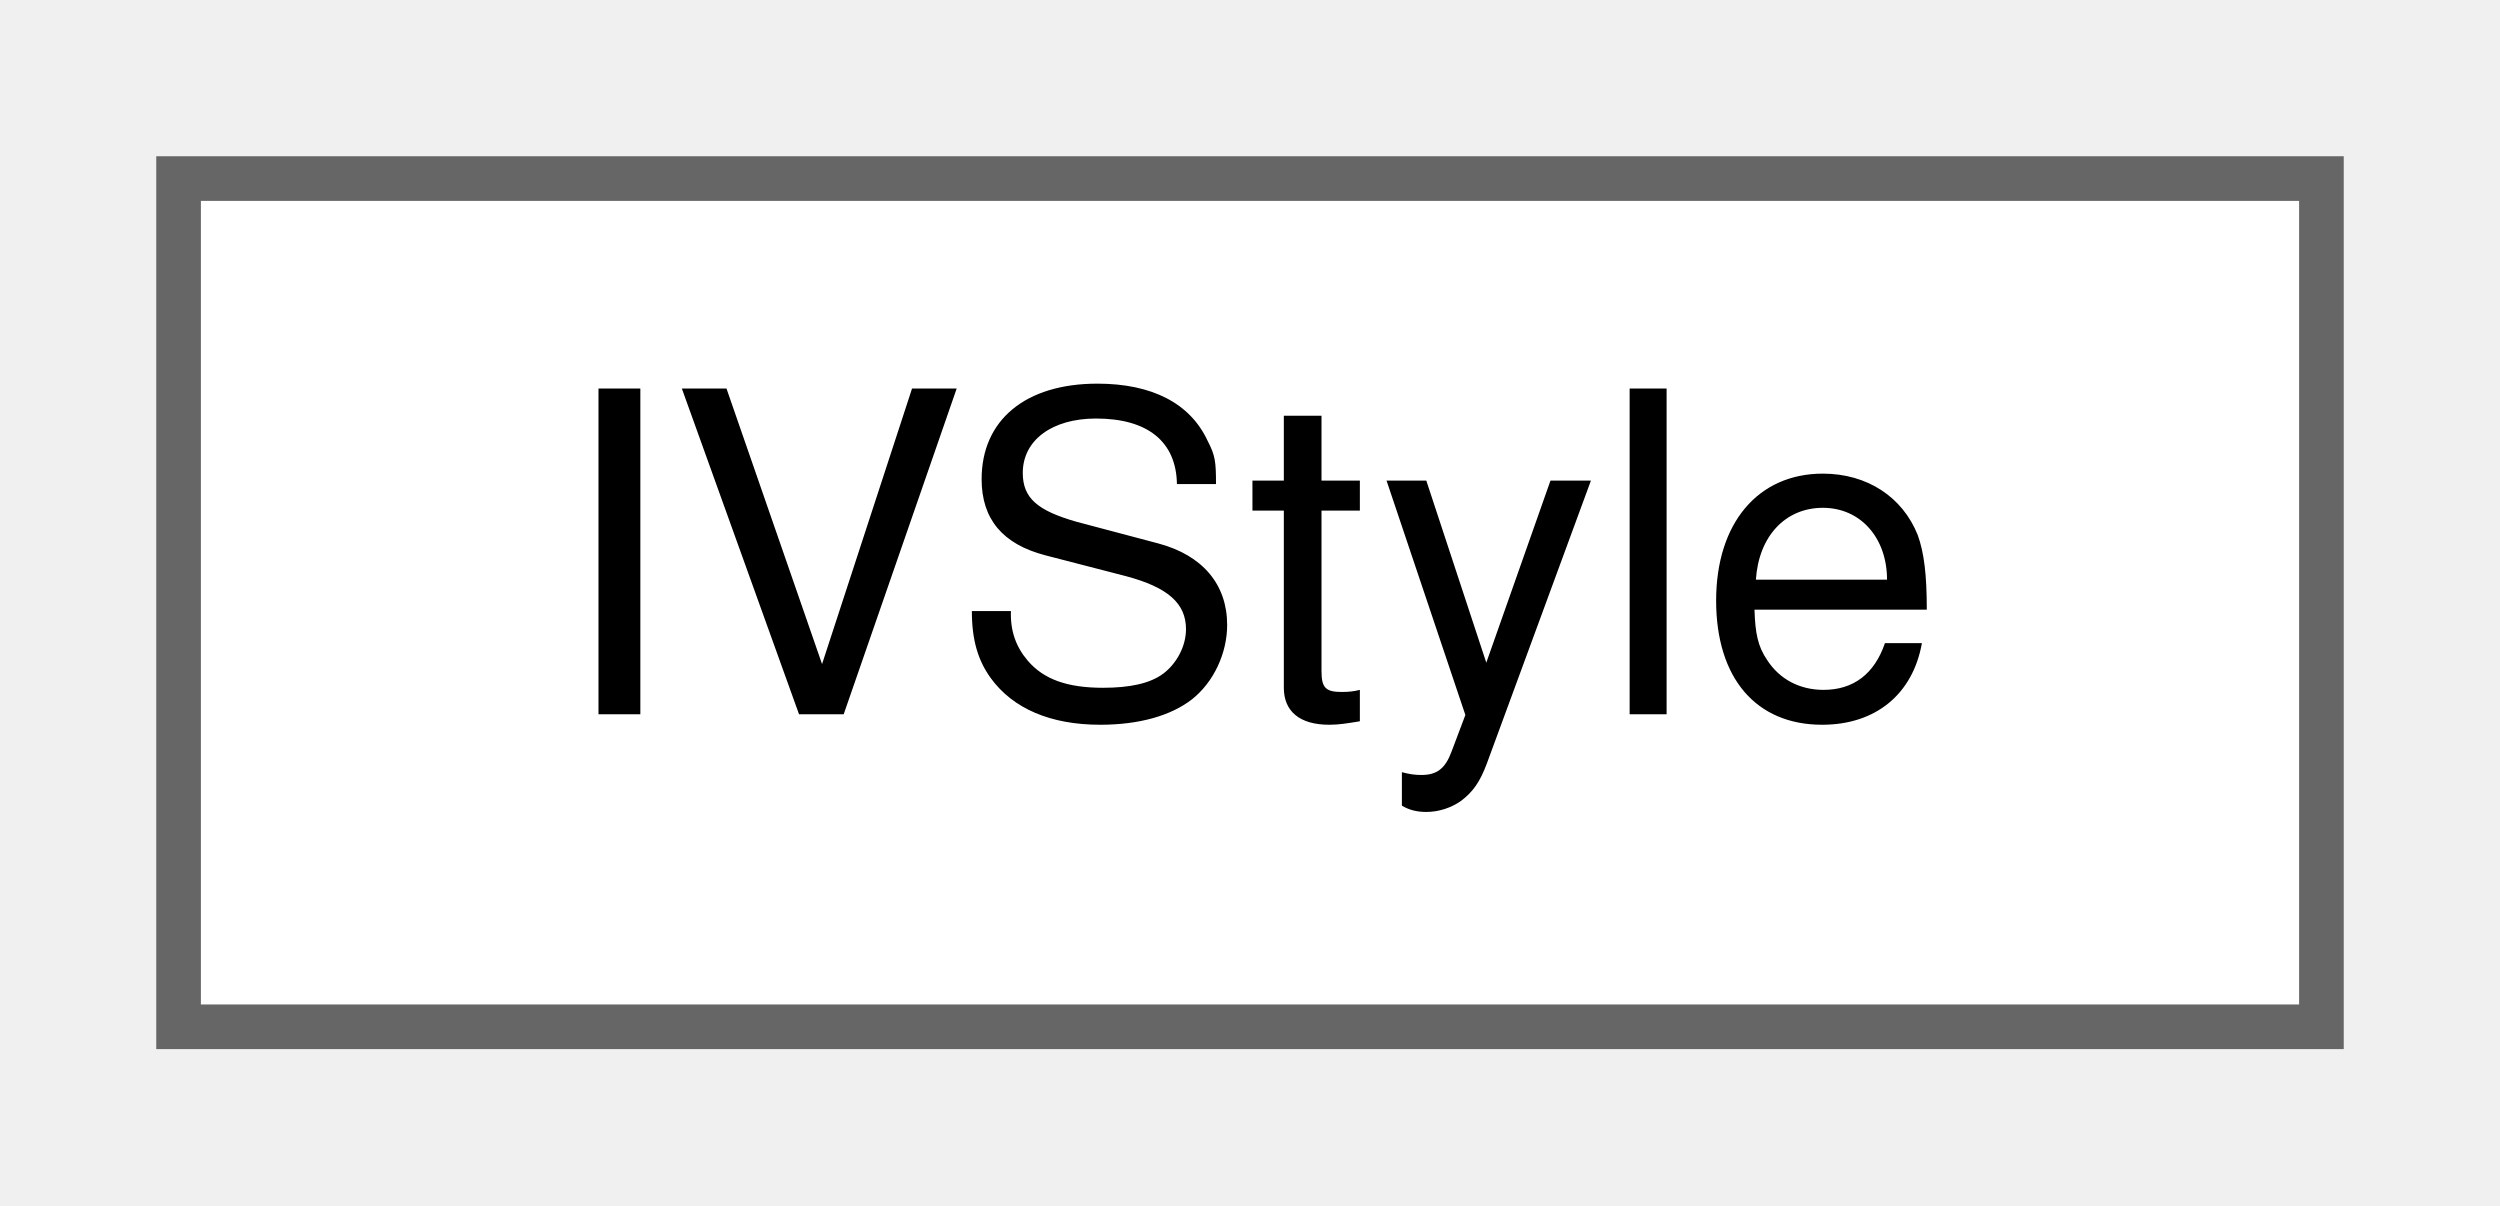
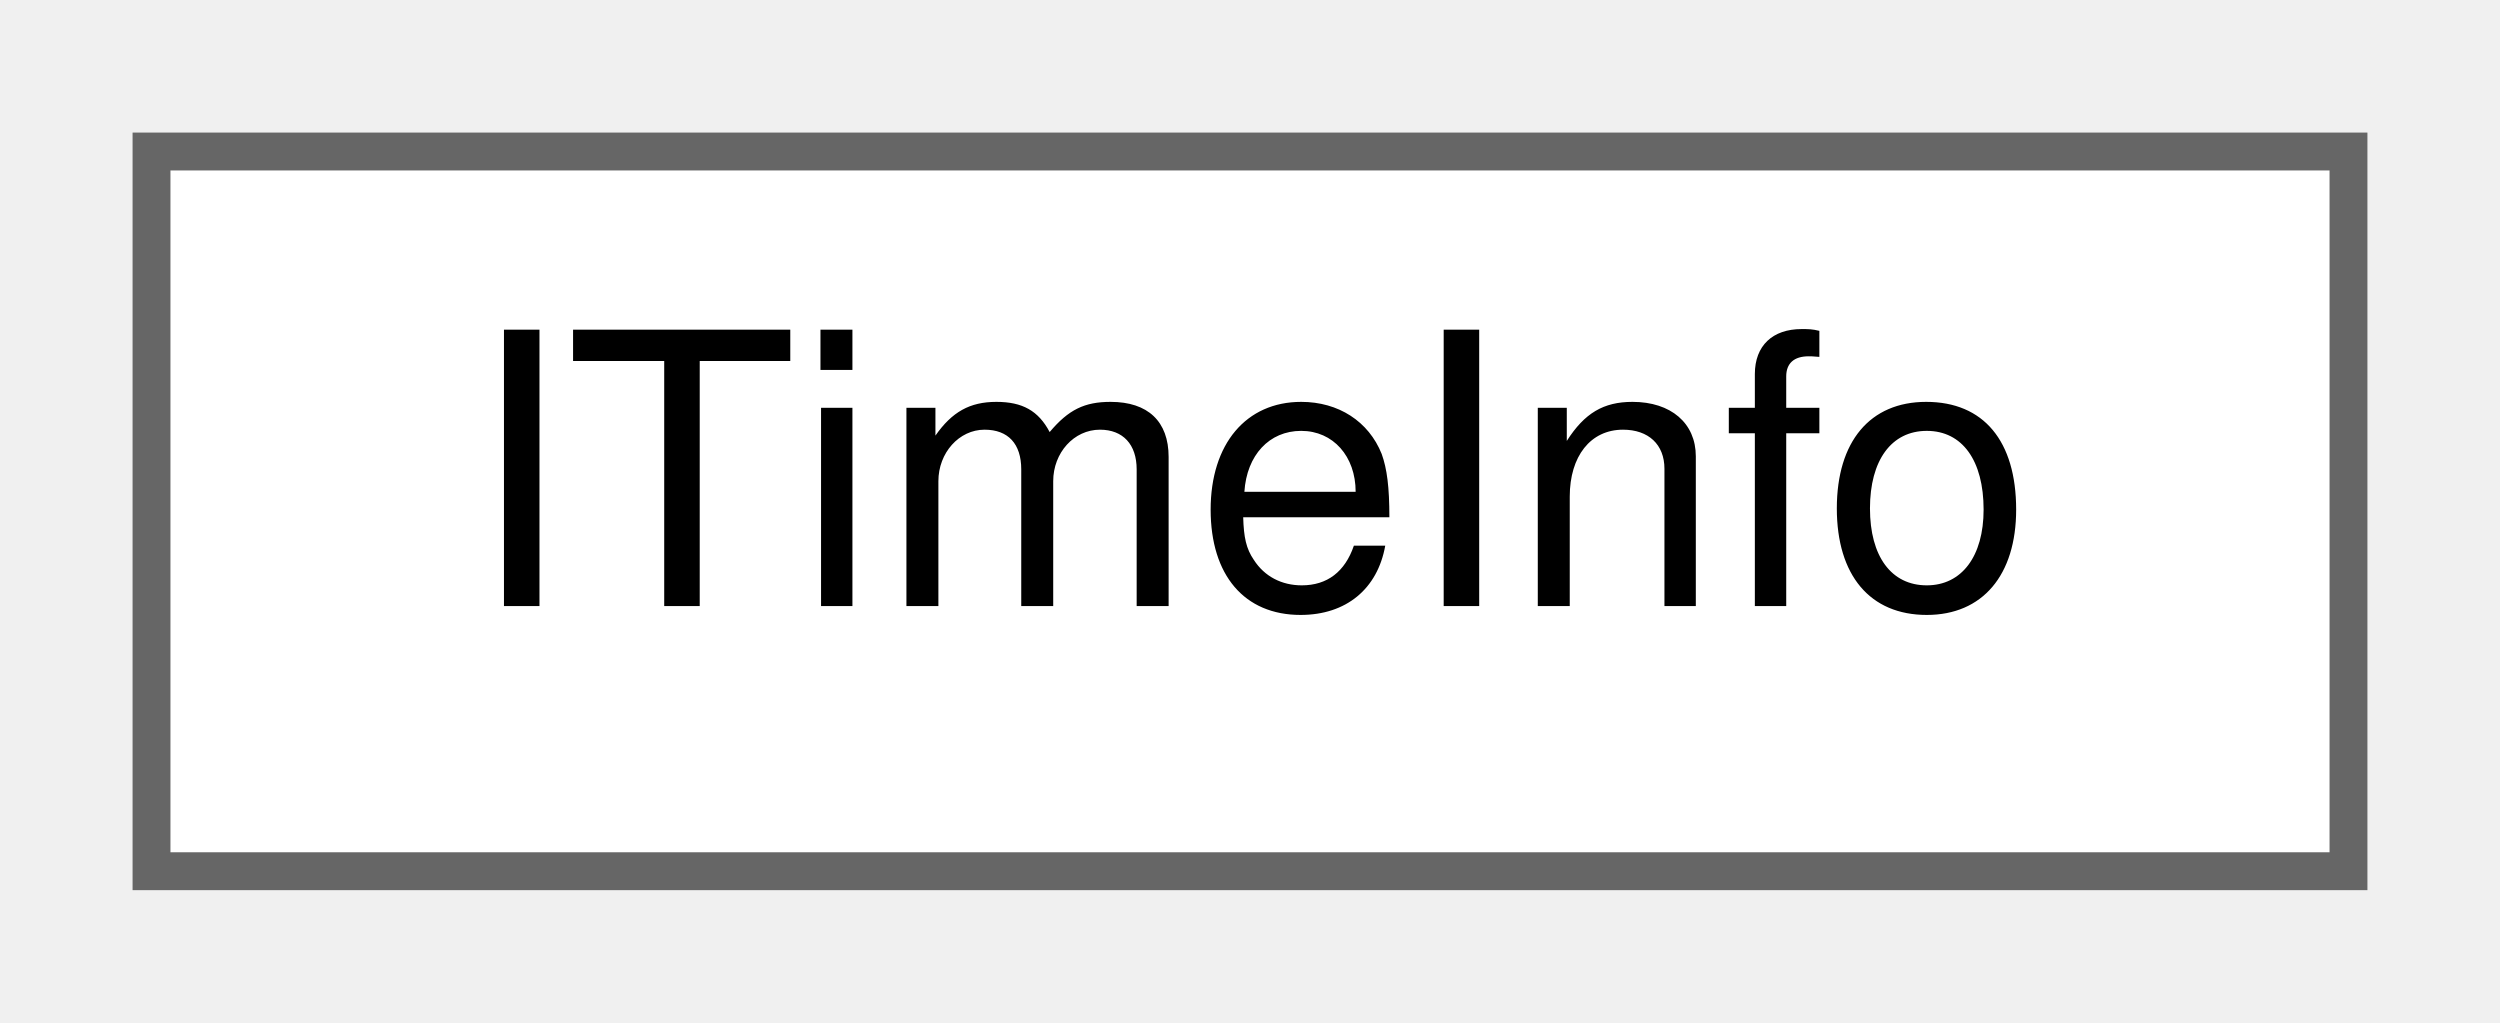
- <svg xmlns="http://www.w3.org/2000/svg" xmlns:xlink="http://www.w3.org/1999/xlink" width="56pt" height="27pt" viewBox="0.00 0.00 56.00 27.00">
+ <svg xmlns="http://www.w3.org/2000/svg" xmlns:xlink="http://www.w3.org/1999/xlink" width="66pt" height="27pt" viewBox="0.00 0.00 66.00 27.00">
  <g id="graph0" class="graph" transform="scale(1 1) rotate(0) translate(4 23)">
    <g id="node1" class="node">
      <g id="a_node1">
-         <a xlink:href="struct_i_v_style.html" target="_top" xlink:title="A struct encapsulating a set of properties used to configure IVControls.">
-           <polygon fill="white" stroke="#666666" points="48,-19 0,-19 0,0 48,0 48,-19" />
-           <text text-anchor="middle" x="24" y="-7" font-family="Helvetica,sans-Serif" font-size="10.00">IVStyle</text>
+         <a xlink:href="group___i_plug_structs.html#struct_i_time_info" target="_top" xlink:title="Encapsulates information about the host transport state.">
+           <polygon fill="white" stroke="#666666" points="58,-19 0,-19 0,0 58,0 58,-19" />
+           <text text-anchor="middle" x="29" y="-7" font-family="Helvetica,sans-Serif" font-size="10.00">ITimeInfo</text>
        </a>
      </g>
    </g>
  </g>
</svg>
